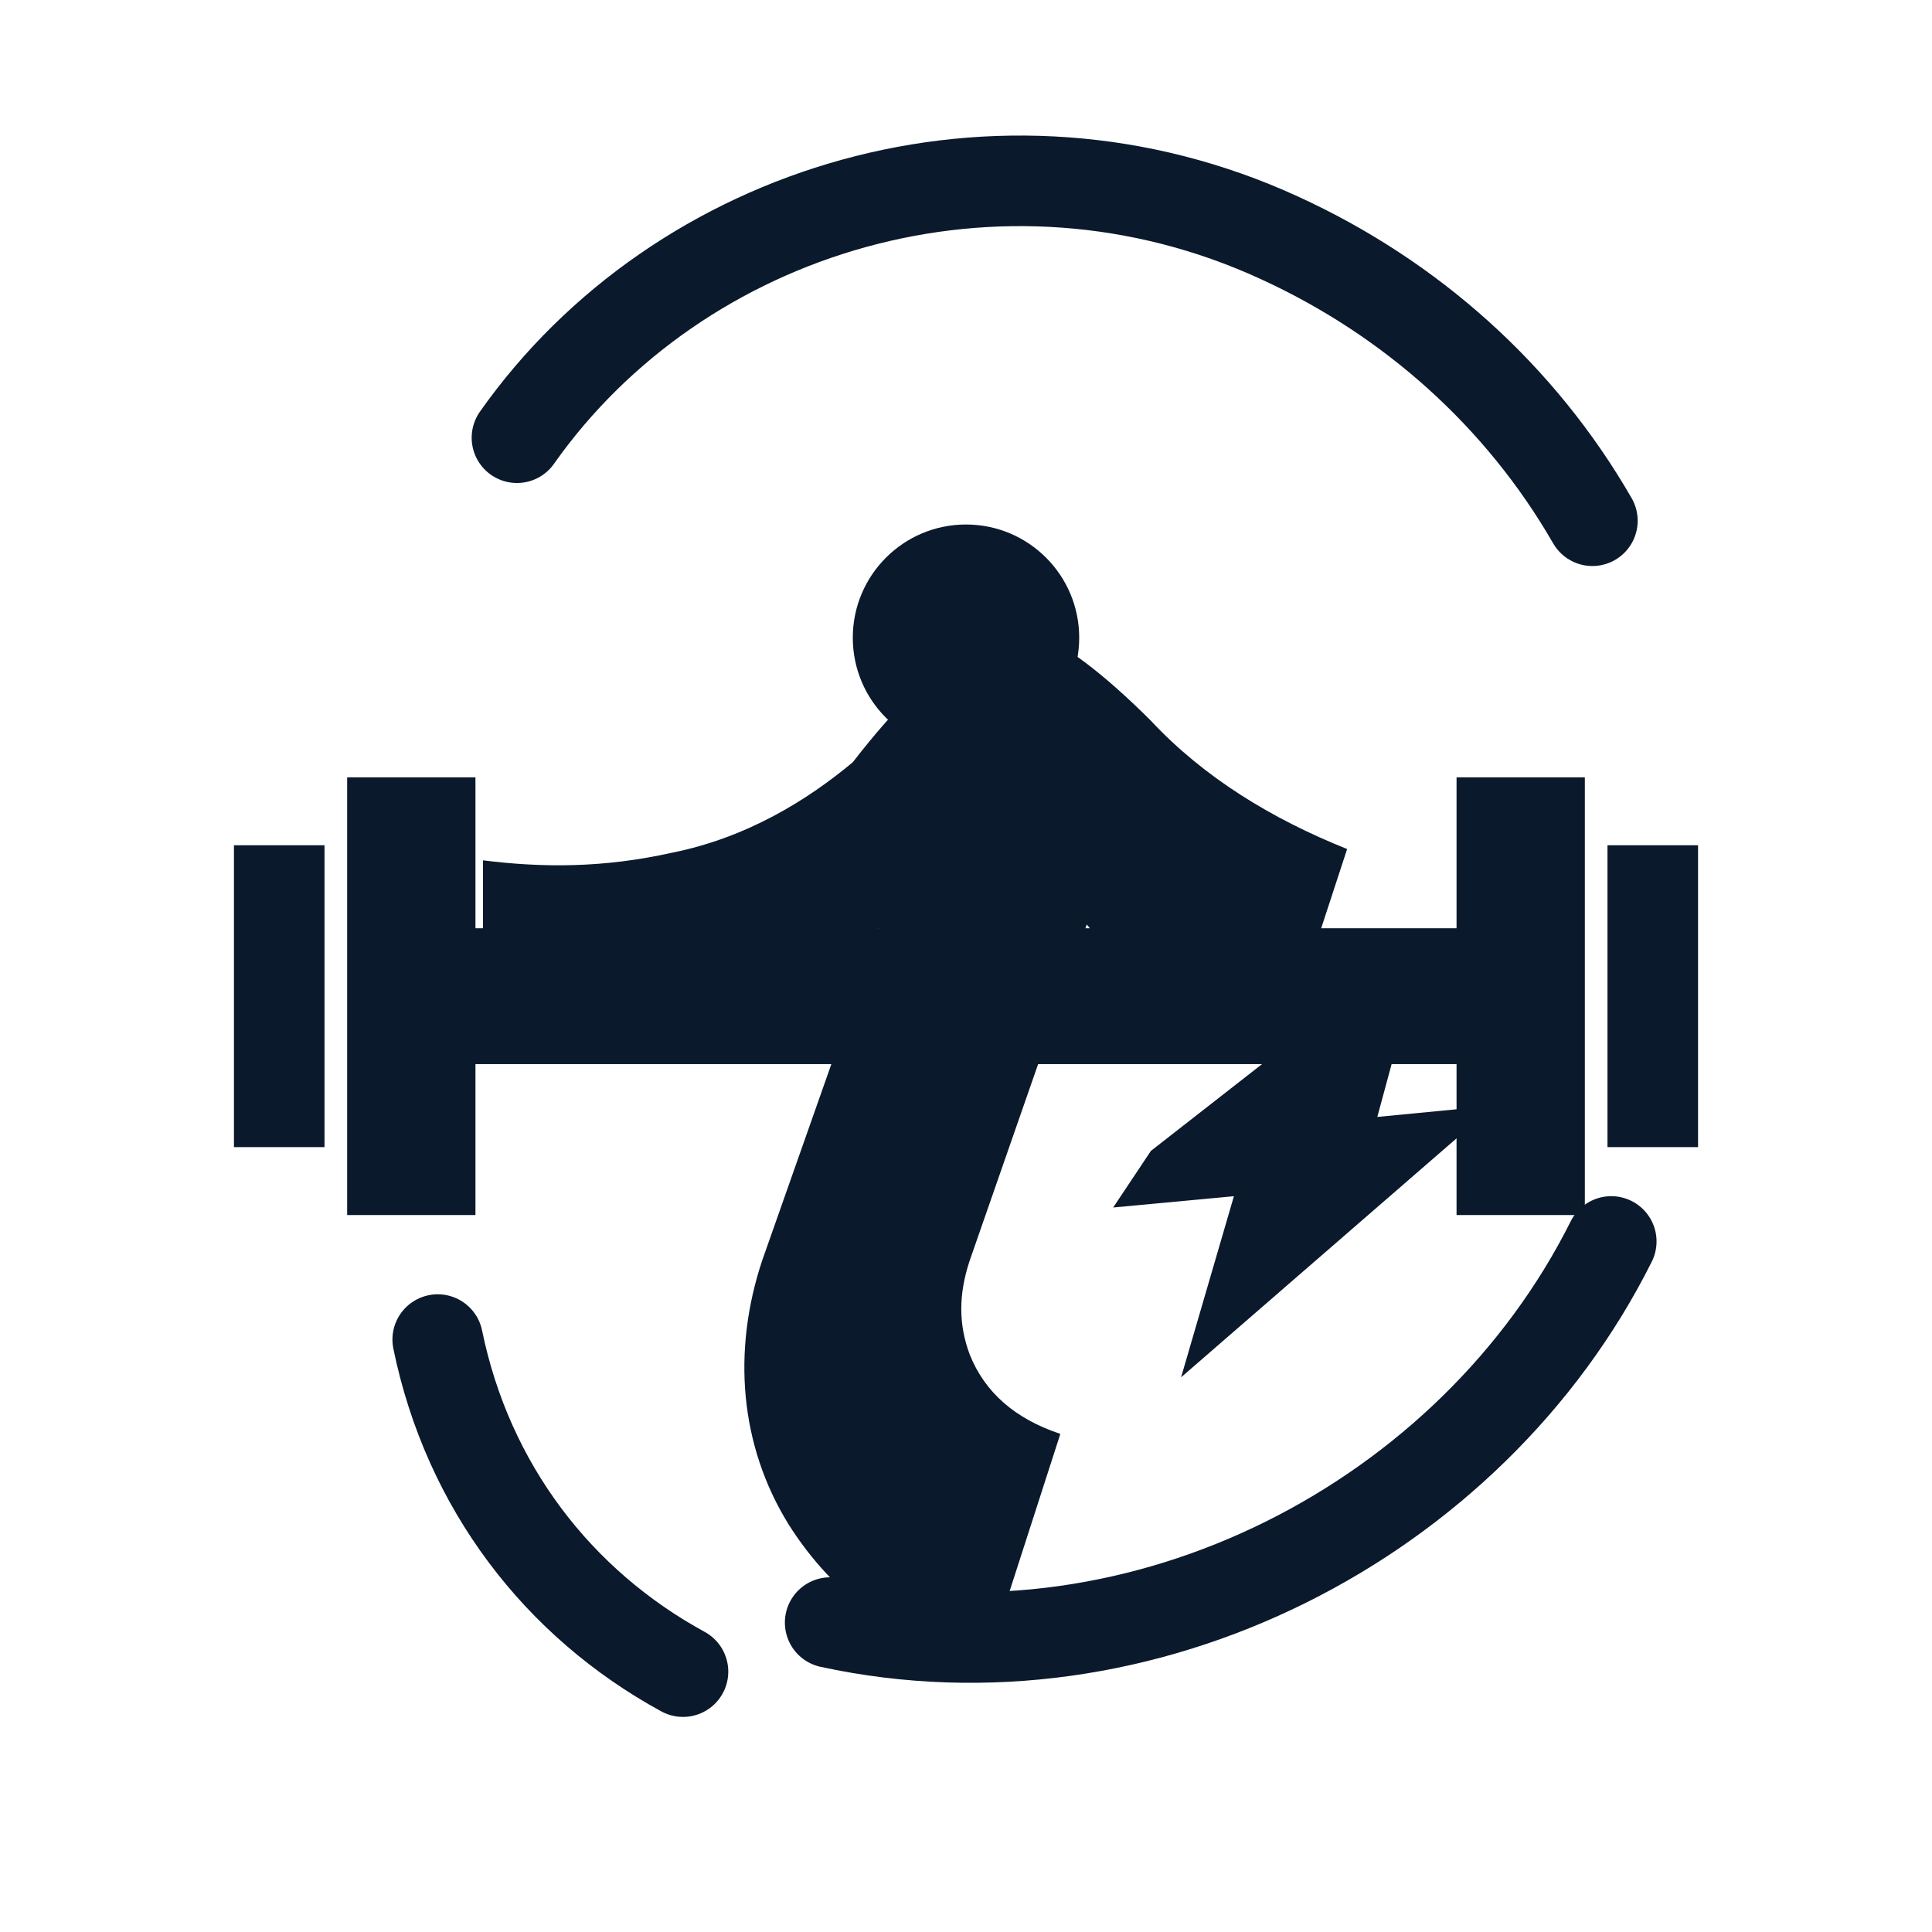
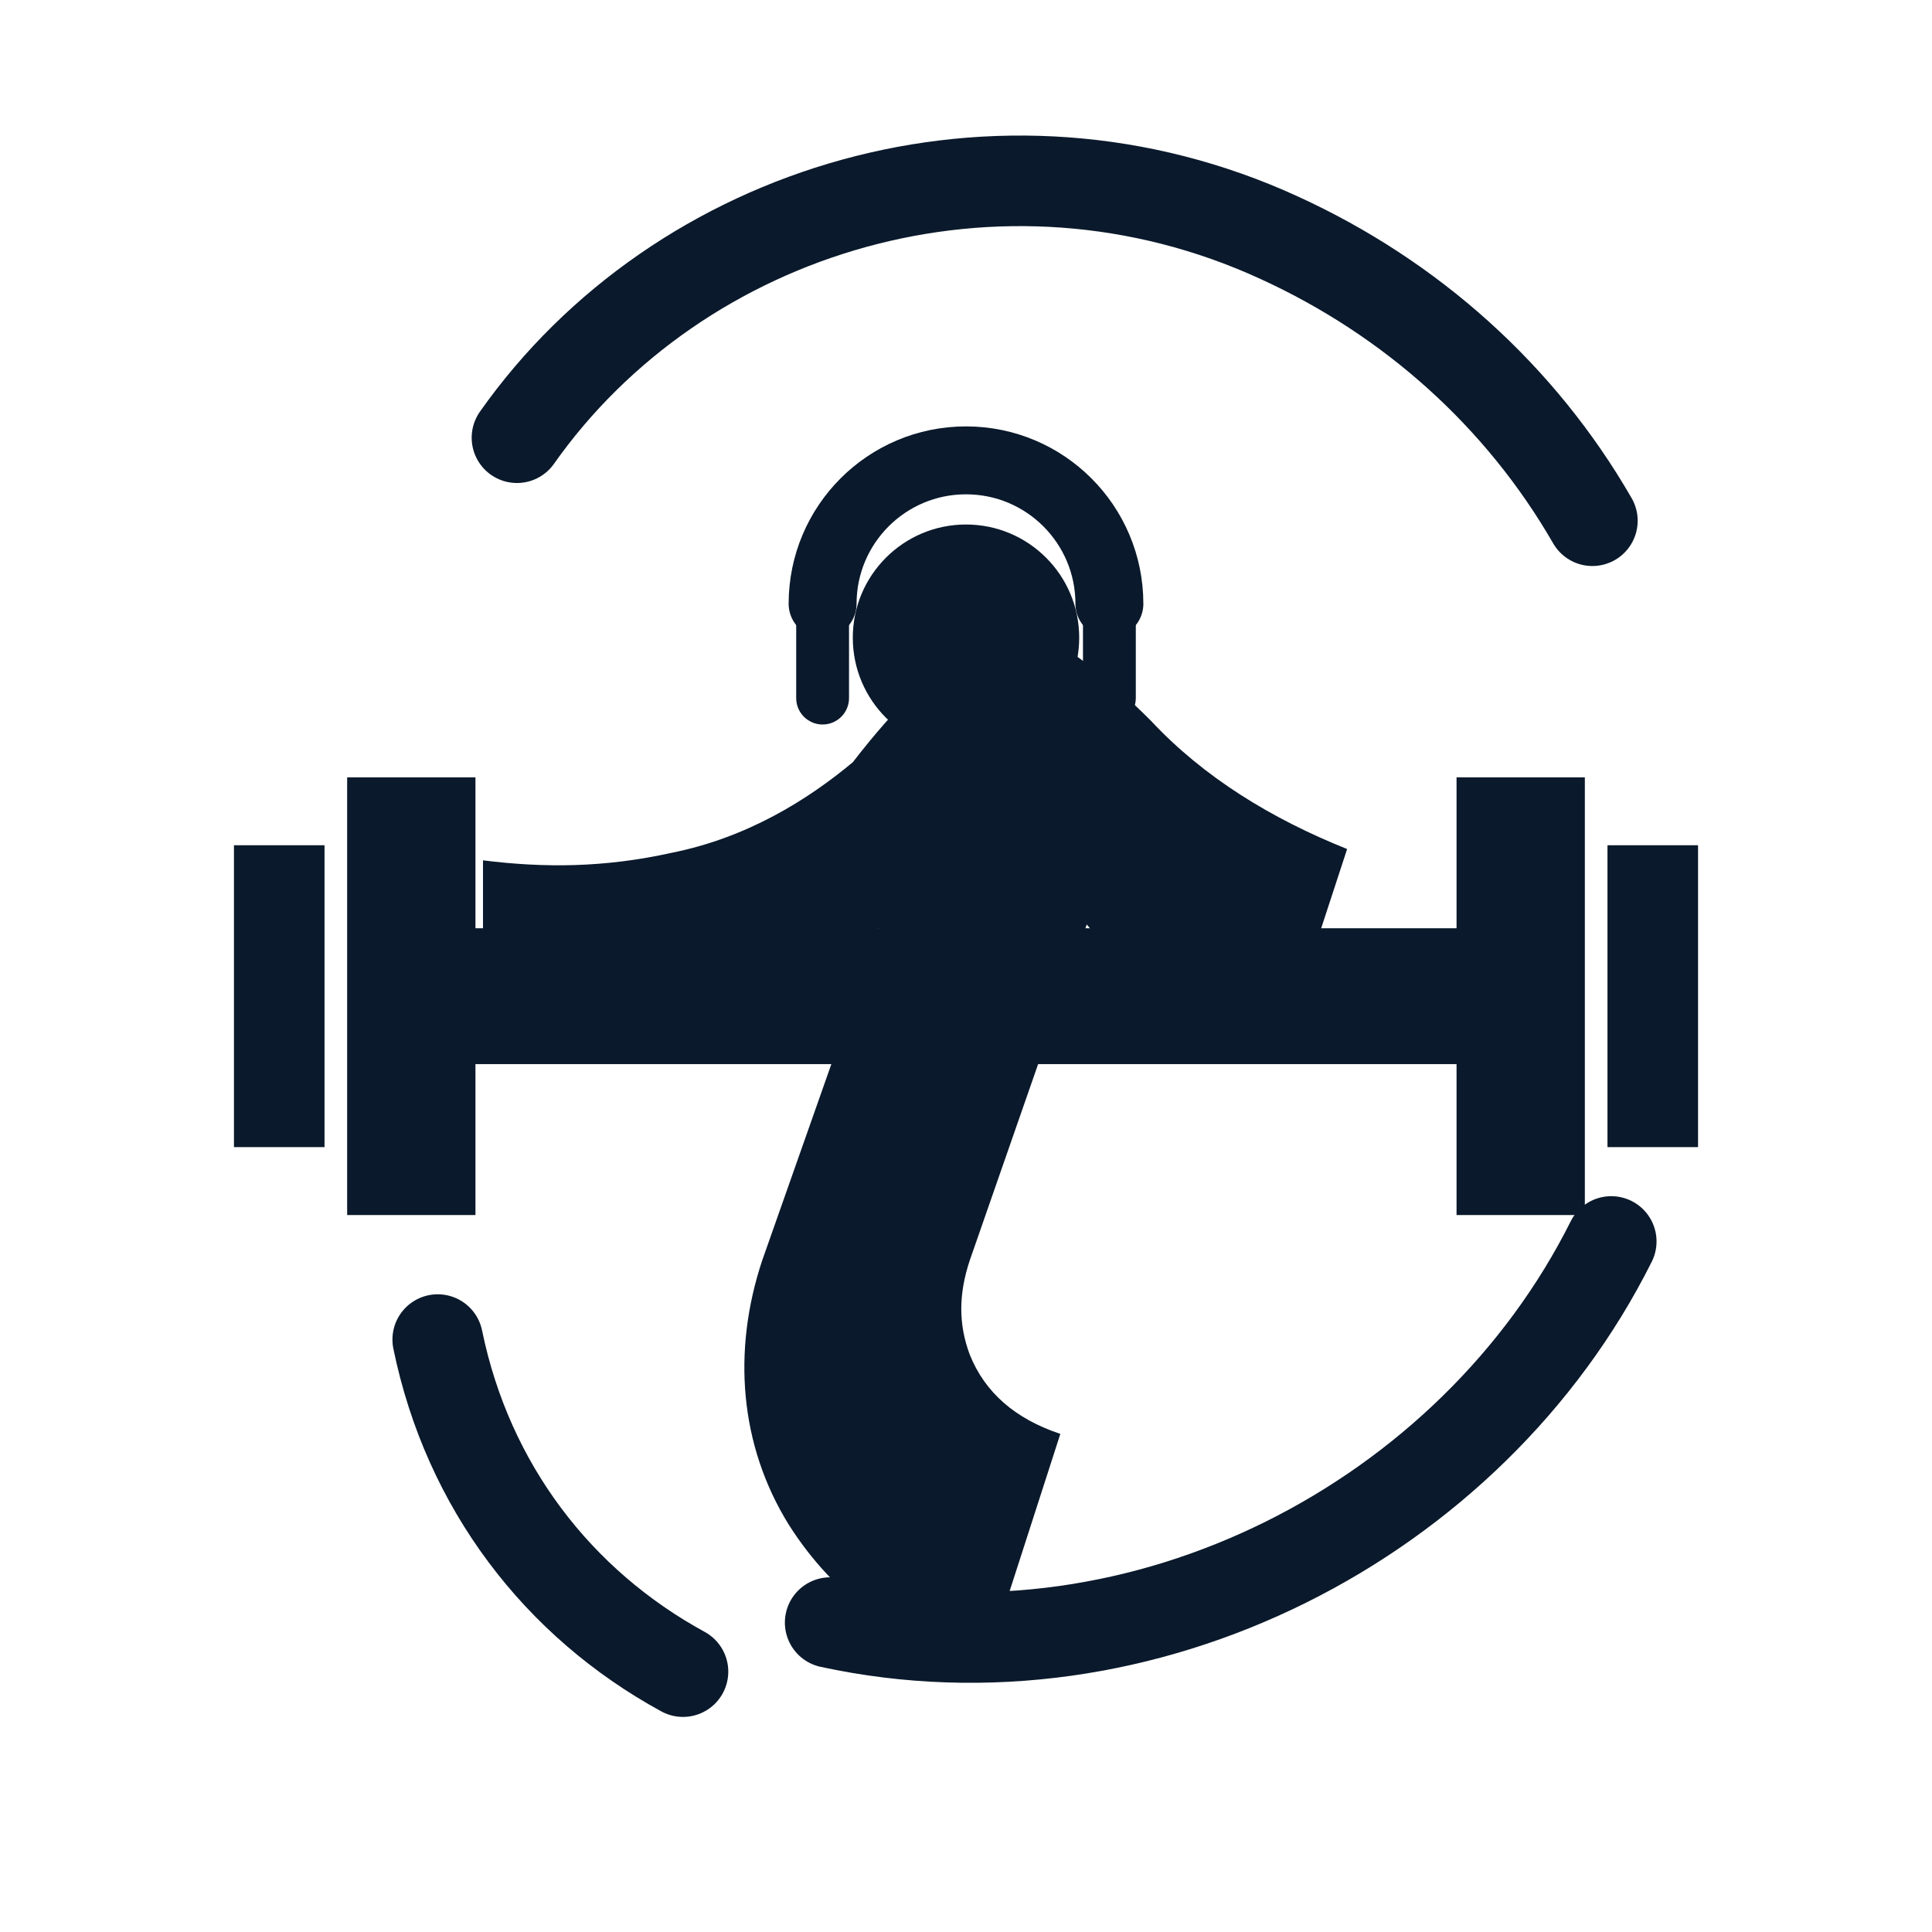
<svg xmlns="http://www.w3.org/2000/svg" viewBox="0 0 512 512" role="img" aria-label="GymIA">
  <g fill="none" stroke="#0A192B" stroke-linecap="round" stroke-linejoin="round">
    <path stroke-width="24" d="M137 116c43-61 128-87 202-53 35 16 64 42 83 75" />
    <path stroke-width="24" d="M116 355c8 39 32 70 65 88" />
    <path stroke-width="24" d="M220 430c83 18 170-27 207-101" />
+     <path stroke-width="18" d="M218 160a38 38 0 0 1 76 0" />
  </g>
  <g fill="#0A192B">
    <circle cx="256" cy="169" r="30" />
+     <rect x="211" y="158" width="14" height="34" rx="7" />
+     <rect x="287" y="158" width="14" height="34" rx="7" />
    <path d="M226 202c-12 10-28 20-48 24-18 4-34 4-50 2v39c24 3 47 0 69-8l36-13-31 88c-8 24-6 49 7 70 12 19 30 32 52 38l20-62c-12-4-20-11-24-21-3-8-3-16 0-25l31-89c14 17 31 29 51 35l18-55c-20-8-38-19-52-34-13-13-24-21-29-22-12-2-26 2-50 33z" />
    <path d="M92 206h34v116H92zM62 224h24v80H62zM386 206h34v116h-34zM426 224h24v80h-24zM126 246h260v36H126z" />
-     <path d="M305 305l73-57-13 48 31-3-83 72 14-48-32 3z" />
  </g>
</svg>
